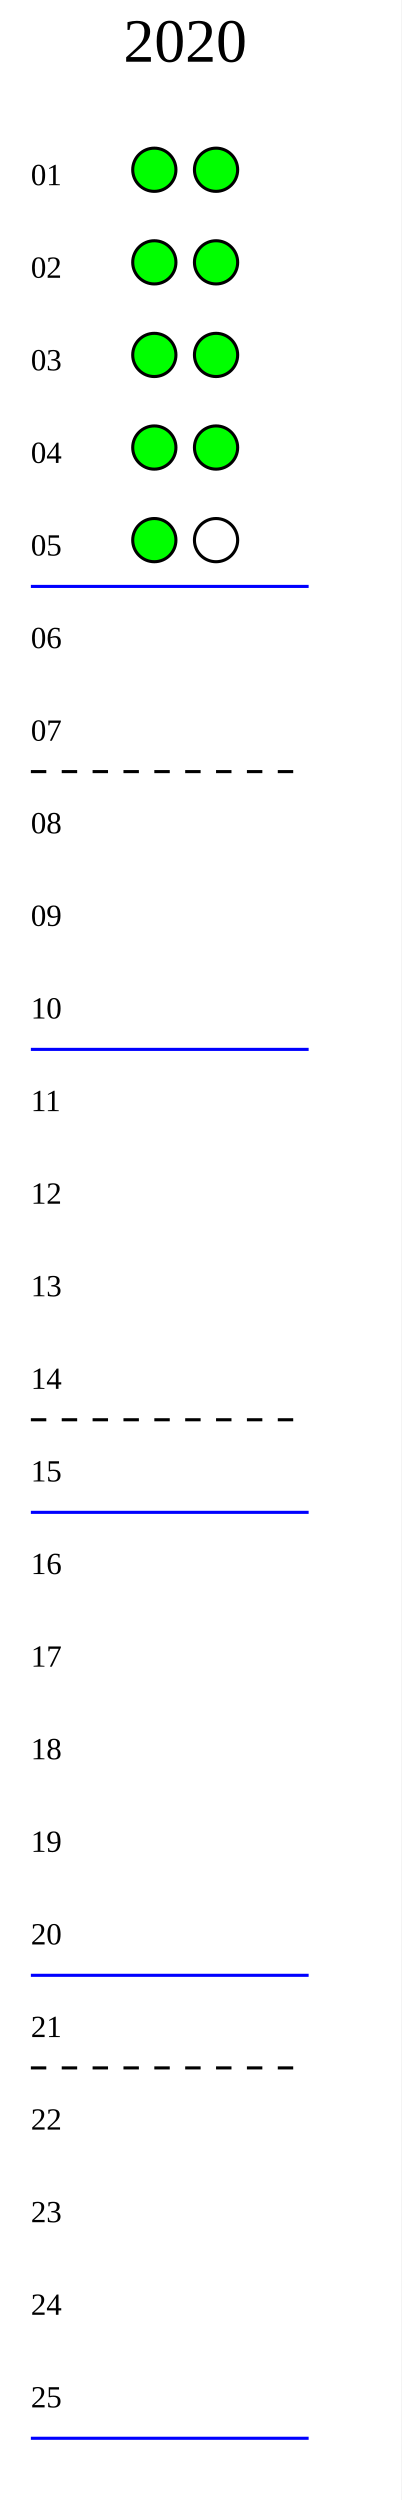
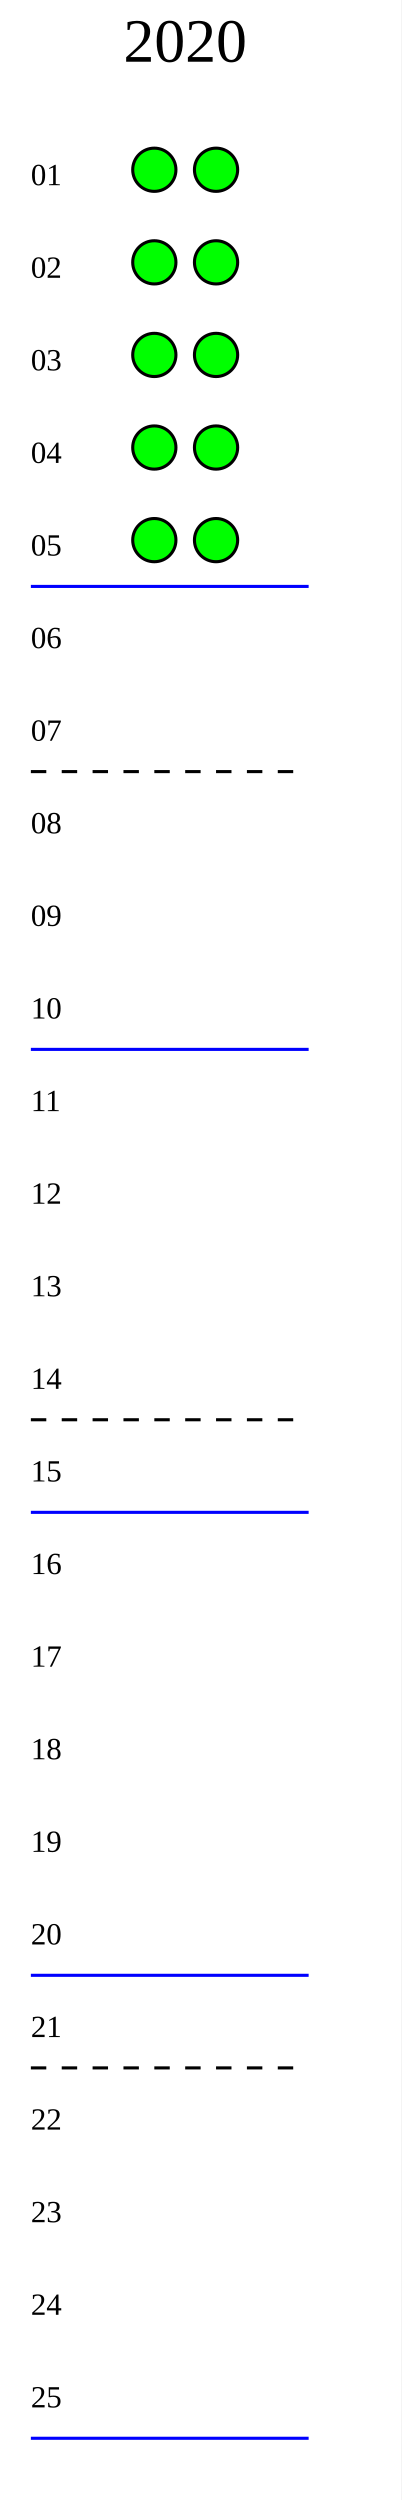
<svg xmlns="http://www.w3.org/2000/svg" height="810" viewBox="0 0 130 810" width="130">
  <rect fill="white" height="100%" width="100%" />
  <text font-size="20" text-anchor="middle" x="60" y="20">
2020
</text>
  <circle cx="50" cy="55" fill="lime" r="7" stroke="black" />
  <circle cx="70" cy="55" fill="lime" r="7" stroke="black" />
  <circle cx="50" cy="85" fill="lime" r="7" stroke="black" />
  <circle cx="70" cy="85" fill="lime" r="7" stroke="black" />
  <circle cx="50" cy="115" fill="lime" r="7" stroke="black" />
  <circle cx="70" cy="115" fill="lime" r="7" stroke="black" />
  <circle cx="50" cy="145" fill="lime" r="7" stroke="black" />
  <circle cx="70" cy="145" fill="lime" r="7" stroke="black" />
  <circle cx="50" cy="175" fill="lime" r="7" stroke="black" />
-   <circle cx="70" cy="175" fill="white" r="7" stroke="black" />
+   <circle cx="70" cy="175" fill="lime" r="7" stroke="black" />
  <text font-size="10" x="10" y="60">
01
</text>
  <text font-size="10" x="10" y="90">
02
</text>
  <text font-size="10" x="10" y="120">
03
</text>
  <text font-size="10" x="10" y="150">
04
</text>
  <text font-size="10" x="10" y="180">
05
</text>
  <line stroke="blue" x1="10" x2="100" y1="190" y2="190" />
  <text font-size="10" x="10" y="210">
06
</text>
  <text font-size="10" x="10" y="240">
07
</text>
  <line stroke="black" stroke-dasharray="5,5" x1="10" x2="100" y1="250" y2="250" />
  <text font-size="10" x="10" y="270">
08
</text>
  <text font-size="10" x="10" y="300">
09
</text>
  <text font-size="10" x="10" y="330">
10
</text>
  <line stroke="blue" x1="10" x2="100" y1="340" y2="340" />
  <text font-size="10" x="10" y="360">
11
</text>
  <text font-size="10" x="10" y="390">
12
</text>
  <text font-size="10" x="10" y="420">
13
</text>
  <text font-size="10" x="10" y="450">
14
</text>
  <line stroke="black" stroke-dasharray="5,5" x1="10" x2="100" y1="460" y2="460" />
  <text font-size="10" x="10" y="480">
15
</text>
  <line stroke="blue" x1="10" x2="100" y1="490" y2="490" />
  <text font-size="10" x="10" y="510">
16
</text>
  <text font-size="10" x="10" y="540">
17
</text>
  <text font-size="10" x="10" y="570">
18
</text>
  <text font-size="10" x="10" y="600">
19
</text>
  <text font-size="10" x="10" y="630">
20
</text>
  <line stroke="blue" x1="10" x2="100" y1="640" y2="640" />
  <text font-size="10" x="10" y="660">
21
</text>
  <line stroke="black" stroke-dasharray="5,5" x1="10" x2="100" y1="670" y2="670" />
  <text font-size="10" x="10" y="690">
22
</text>
  <text font-size="10" x="10" y="720">
23
</text>
  <text font-size="10" x="10" y="750">
24
</text>
  <text font-size="10" x="10" y="780">
25
</text>
  <line stroke="blue" x1="10" x2="100" y1="790" y2="790" />
</svg>
